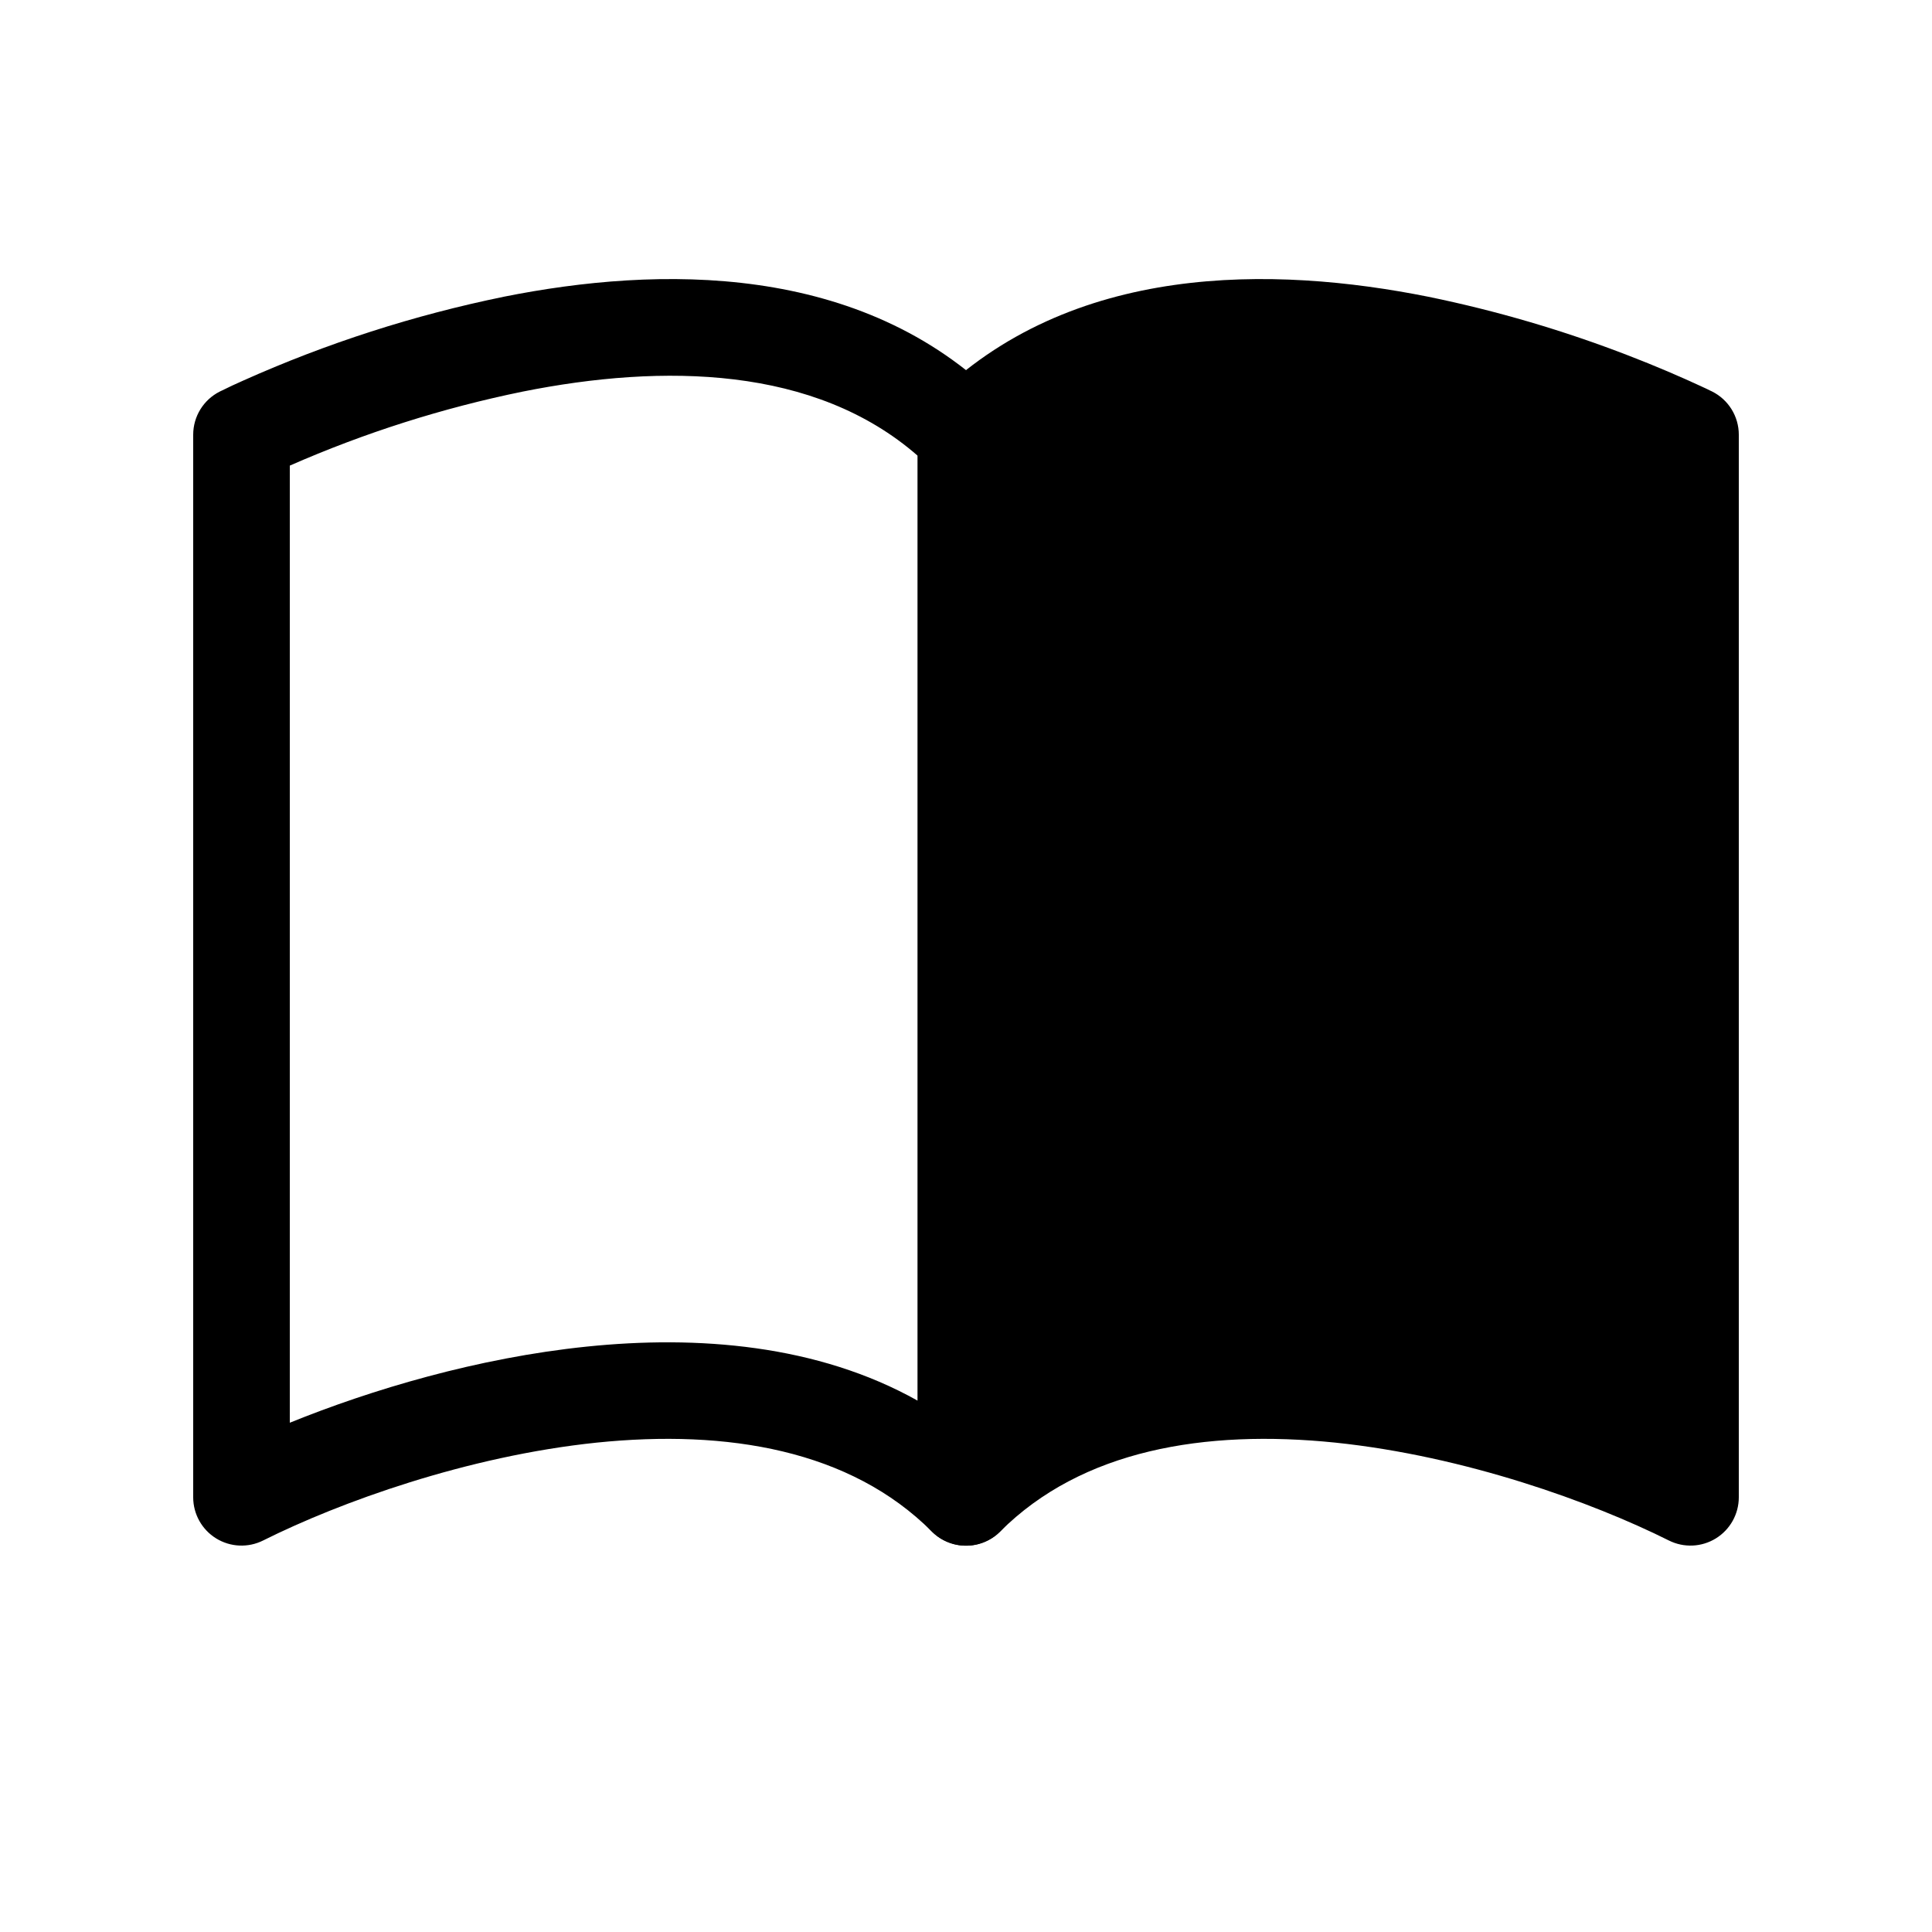
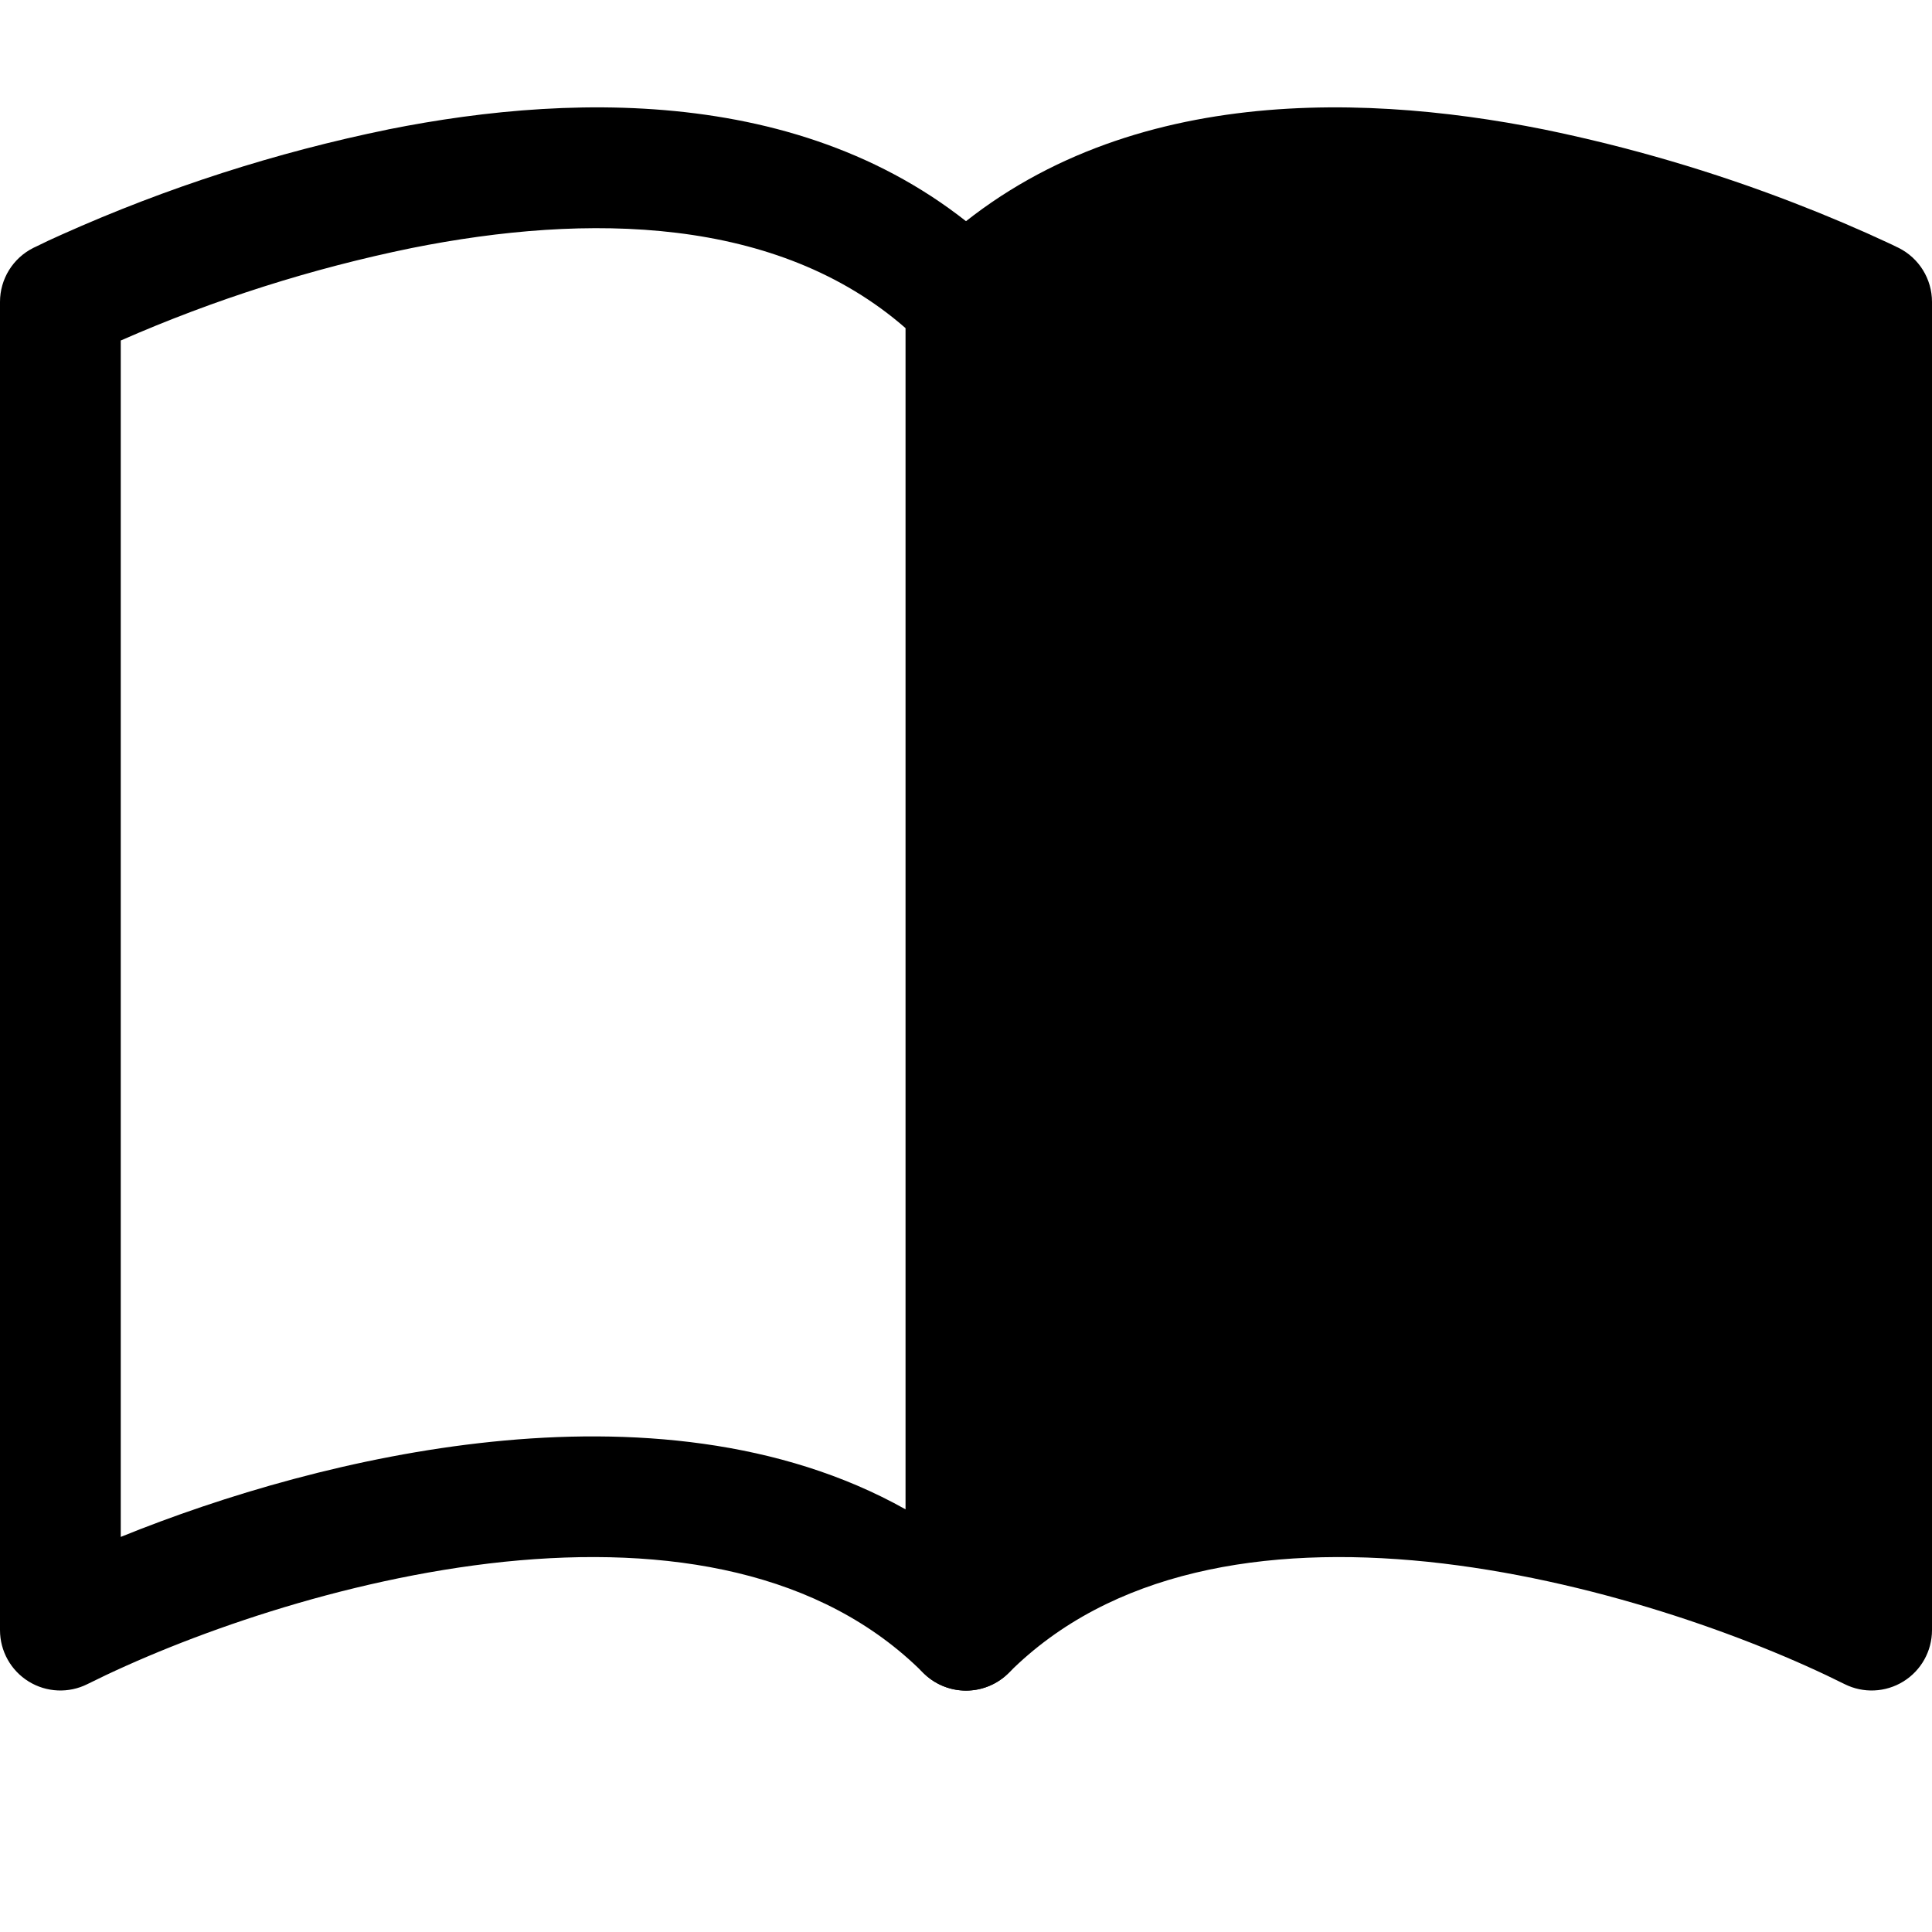
- <svg xmlns="http://www.w3.org/2000/svg" class="bi bi-book-half" width="1em" height="1em" viewBox="0 0 20 20" fill="currentColor">
-   <path fill-rule="evenodd" d="M5.214 3.072c1.599-.32 3.702-.363 5.14 1.074a.5.5 0 01.146.354v11a.5.5 0 01-.854.354c-.843-.844-2.115-1.059-3.47-.92-1.344.14-2.66.617-3.452 1.013A.5.5 0 012 15.5v-11a.5.5 0 01.276-.447L2.5 4.5l-.224-.447.002-.001.004-.002.013-.006a5.116 5.116 0 01.22-.103 12.958 12.958 0 012.7-.869zM3 4.82v9.908c.846-.343 1.944-.672 3.074-.788 1.143-.118 2.387-.023 3.426.56V4.718c-1.063-.929-2.631-.956-4.09-.664A11.958 11.958 0 003 4.82z" clip-rule="evenodd" />
-   <path fill-rule="evenodd" d="M14.786 3.072c-1.598-.32-3.702-.363-5.14 1.074A.5.5 0 009.5 4.5v11a.5.5 0 00.854.354c.844-.844 2.115-1.059 3.47-.92 1.344.14 2.66.617 3.452 1.013A.5.5 0 0018 15.5v-11a.5.5 0 00-.276-.447L17.5 4.5l.224-.447-.002-.001-.004-.002-.013-.006-.047-.023a12.582 12.582 0 00-.799-.34 12.96 12.96 0 00-2.073-.609z" clip-rule="evenodd" />
+ <svg xmlns="http://www.w3.org/2000/svg" class="bi bi-book-half" width="1em" height="1em" viewBox="0 0 16 16" fill="currentColor">
+   <path fill-rule="evenodd" d="M3.214 1.072C4.813.752 6.916.71 8.354 2.146A.5.5 0 018.5 2.5v11a.5.5 0 01-.854.354c-.843-.844-2.115-1.059-3.47-.92-1.344.14-2.66.617-3.452 1.013A.5.5 0 010 13.5v-11a.5.5 0 01.276-.447L.5 2.5l-.224-.447.002-.001.004-.002.013-.006a5.017 5.017 0 01.22-.103 12.958 12.958 0 012.7-.869zM1 2.82v9.908c.846-.343 1.944-.672 3.074-.788 1.143-.118 2.387-.023 3.426.56V2.718c-1.063-.929-2.631-.956-4.09-.664A11.958 11.958 0 001 2.82z" clip-rule="evenodd" />
+   <path fill-rule="evenodd" d="M12.786 1.072C11.188.752 9.084.71 7.646 2.146A.5.5 0 007.5 2.5v11a.5.5 0 00.854.354c.843-.844 2.115-1.059 3.47-.92 1.344.14 2.66.617 3.452 1.013A.5.5 0 0016 13.5v-11a.5.5 0 00-.276-.447L15.5 2.5l.224-.447-.002-.001-.004-.002-.013-.006-.047-.023a12.582 12.582 0 00-.799-.34 12.96 12.96 0 00-2.073-.609z" clip-rule="evenodd" />
</svg>
